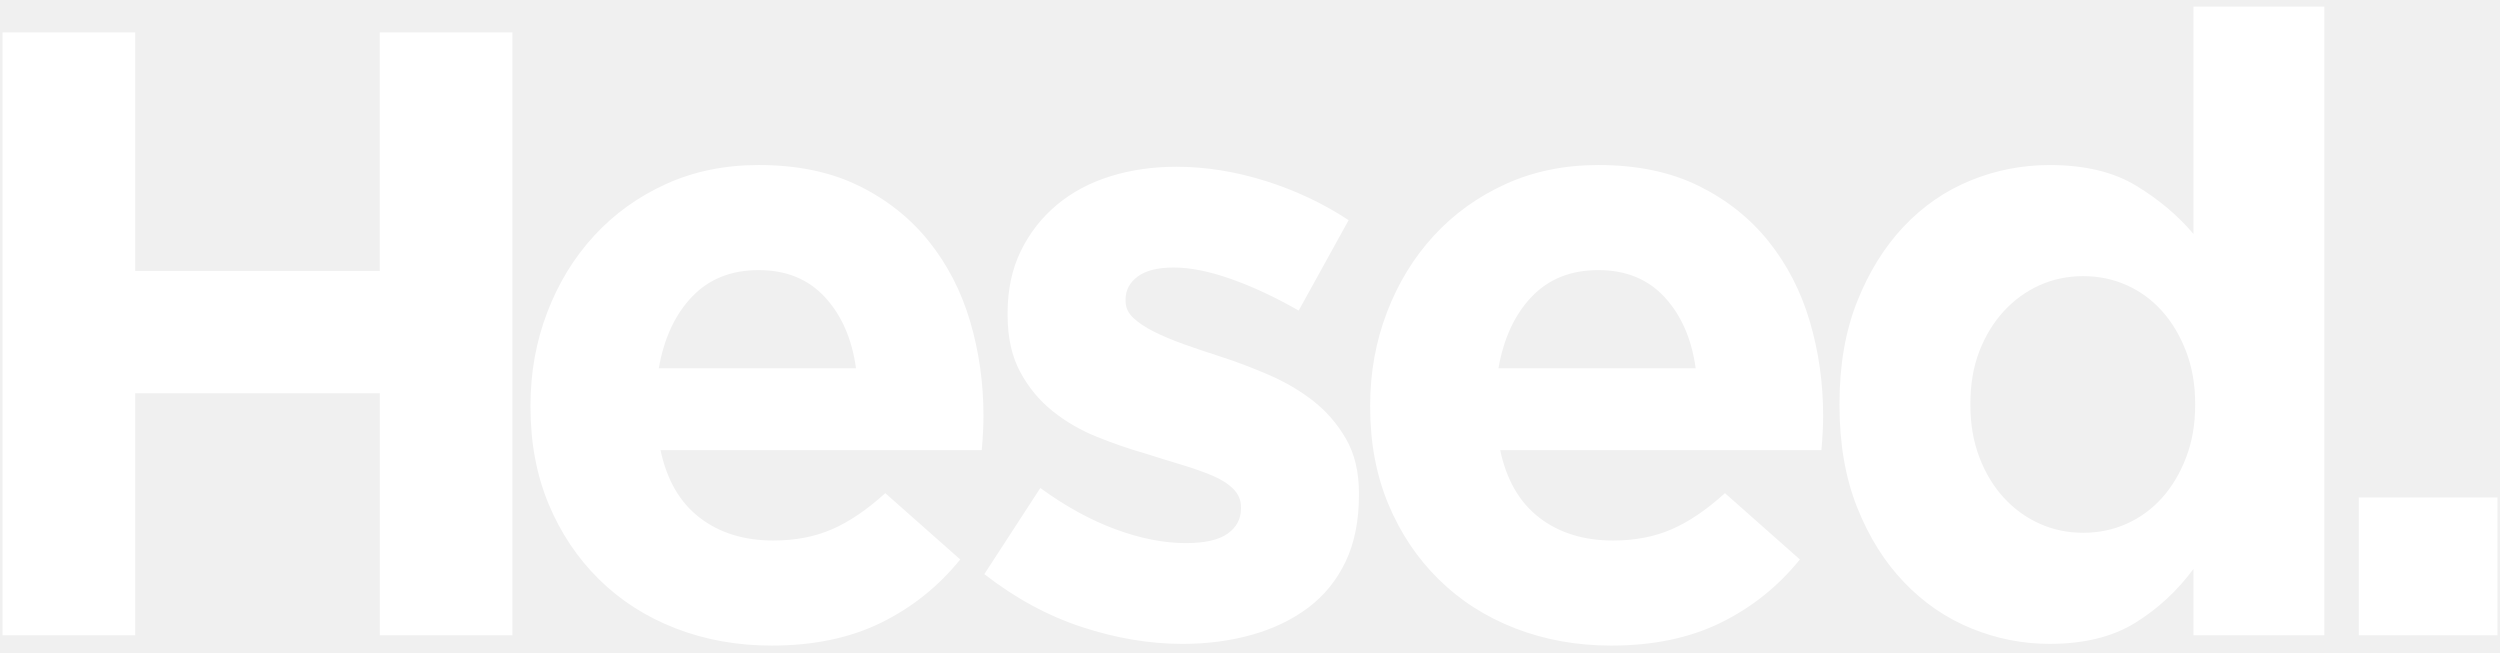
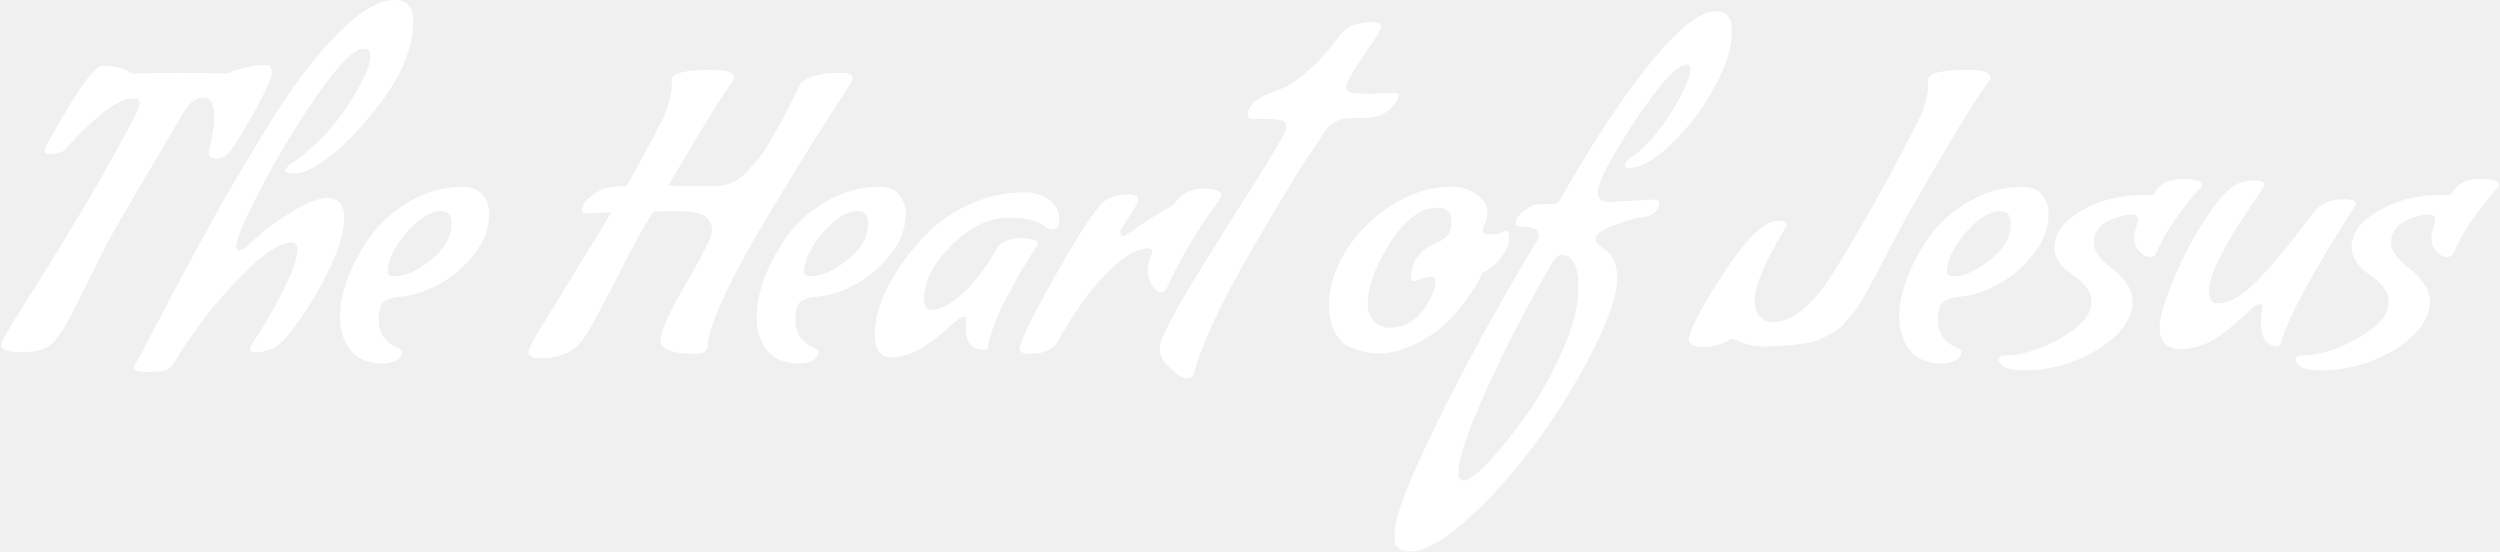
- <svg xmlns="http://www.w3.org/2000/svg" version="1.1" id="Layer_1" x="0px" y="0px" width="299px" height="78px" viewBox="0 0 299 78" enable-background="new 0 0 299 78" xml:space="preserve">
-   <path fill="#FFFFFF" d="M45.421,3.877h15.862v72.1H45.421V47.033H16.169v28.943H0.306v-72.1h15.862v28.531h29.252V3.877z   M116.027,38.433c1.063,3.605,1.596,7.365,1.596,11.279c0,0.617-0.018,1.271-0.051,1.957c-0.036,0.687-0.087,1.408-0.155,2.163  H78.998c0.755,3.57,2.317,6.267,4.687,8.085c2.369,1.82,5.305,2.729,8.807,2.729c2.609,0,4.944-0.445,7.004-1.339  c2.06-0.892,4.188-2.334,6.386-4.326l8.961,7.931c-2.61,3.229-5.768,5.752-9.476,7.571c-3.708,1.818-8.069,2.729-13.081,2.729  c-4.12,0-7.949-0.688-11.484-2.061c-3.538-1.373-6.592-3.329-9.167-5.871c-2.575-2.539-4.583-5.544-6.026-9.012  c-1.442-3.467-2.163-7.329-2.163-11.588v-0.206c0-3.914,0.669-7.622,2.008-11.124s3.209-6.557,5.614-9.167  c2.402-2.609,5.269-4.669,8.6-6.18c3.33-1.509,7.02-2.266,11.073-2.266c4.6,0,8.583,0.824,11.948,2.472  c3.364,1.648,6.163,3.863,8.395,6.644C113.313,31.635,114.961,34.828,116.027,38.433z M102.379,44.047  c-0.481-3.502-1.717-6.335-3.708-8.498c-1.992-2.163-4.635-3.244-7.931-3.244s-5.958,1.065-7.982,3.193  c-2.026,2.129-3.348,4.979-3.966,8.549H102.379z M157.072,47.961c-1.581-1.236-3.365-2.282-5.356-3.142  c-1.992-0.858-3.949-1.597-5.871-2.215c-1.511-0.479-2.936-0.961-4.274-1.442c-1.339-0.479-2.523-0.979-3.553-1.493  c-1.03-0.515-1.854-1.063-2.472-1.647c-0.618-0.583-0.927-1.252-0.927-2.009v-0.206c0-1.098,0.48-2.009,1.442-2.729  c0.96-0.721,2.403-1.082,4.326-1.082c1.991,0,4.291,0.463,6.901,1.391c2.608,0.927,5.286,2.181,8.034,3.759l5.974-10.815  c-3.022-1.991-6.335-3.554-9.939-4.687c-3.605-1.133-7.158-1.7-10.661-1.7c-2.816,0-5.443,0.378-7.879,1.133  c-2.438,0.756-4.567,1.889-6.386,3.399c-1.82,1.511-3.262,3.348-4.326,5.511c-1.065,2.163-1.597,4.652-1.597,7.467v0.207  c0,2.678,0.497,4.943,1.494,6.798c0.995,1.854,2.282,3.416,3.862,4.687c1.579,1.271,3.348,2.301,5.305,3.09  c1.957,0.79,3.896,1.459,5.819,2.008c1.51,0.481,2.952,0.928,4.326,1.34c1.373,0.411,2.592,0.841,3.657,1.287  c1.063,0.447,1.905,0.979,2.523,1.597s0.927,1.339,0.927,2.163v0.206c0,1.235-0.533,2.231-1.597,2.986  c-1.065,0.757-2.729,1.133-4.995,1.133c-2.611,0-5.408-0.548-8.395-1.647c-2.987-1.098-5.992-2.746-9.013-4.944l-6.695,10.3  c3.708,2.885,7.604,4.996,11.69,6.335c4.084,1.339,8.085,2.009,12,2.009c2.951,0,5.717-0.36,8.291-1.082  c2.575-0.721,4.823-1.802,6.747-3.244c1.921-1.442,3.415-3.278,4.48-5.511c1.063-2.23,1.597-4.893,1.597-7.982v-0.206  c0-2.539-0.516-4.702-1.545-6.489C159.955,50.708,158.65,49.197,157.072,47.961z M216.45,38.433  c1.064,3.605,1.597,7.365,1.597,11.279c0,0.617-0.018,1.271-0.052,1.957c-0.035,0.687-0.087,1.408-0.154,2.163h-38.419  c0.755,3.57,2.317,6.267,4.687,8.085c2.369,1.82,5.305,2.729,8.807,2.729c2.608,0,4.944-0.445,7.004-1.339  c2.06-0.892,4.188-2.334,6.386-4.326l8.961,7.931c-2.61,3.229-5.768,5.752-9.476,7.571c-3.708,1.818-8.069,2.729-13.081,2.729  c-4.12,0-7.948-0.688-11.484-2.061c-3.537-1.373-6.592-3.329-9.167-5.871c-2.575-2.539-4.584-5.544-6.025-9.012  c-1.442-3.467-2.163-7.329-2.163-11.588v-0.206c0-3.914,0.669-7.622,2.009-11.124c1.339-3.502,3.209-6.557,5.613-9.167  c2.402-2.609,5.269-4.669,8.601-6.18c3.329-1.509,7.02-2.266,11.072-2.266c4.6,0,8.583,0.824,11.948,2.472  c3.363,1.648,6.162,3.863,8.395,6.644C213.738,31.635,215.385,34.828,216.45,38.433z M202.803,44.047  c-0.481-3.502-1.717-6.335-3.708-8.498c-1.992-2.163-4.635-3.244-7.931-3.244s-5.958,1.065-7.982,3.193  c-2.026,2.129-3.348,4.979-3.966,8.549H202.803z M262.336,0.787h15.656v75.19h-15.656v-7.931c-1.924,2.61-4.241,4.755-6.953,6.438  c-2.713,1.682-6.128,2.523-10.248,2.523c-3.229,0-6.353-0.618-9.373-1.854c-3.022-1.235-5.7-3.072-8.034-5.511  c-2.335-2.437-4.207-5.423-5.613-8.961c-1.408-3.535-2.111-7.604-2.111-12.205V48.27c0-4.6,0.703-8.668,2.111-12.206  c1.406-3.536,3.261-6.522,5.562-8.961c2.3-2.437,4.961-4.274,7.983-5.51c3.021-1.236,6.18-1.854,9.476-1.854  c4.188,0,7.638,0.824,10.352,2.472c2.712,1.648,4.995,3.571,6.85,5.768V0.787z M262.542,48.27c0-2.266-0.36-4.342-1.082-6.231  c-0.721-1.888-1.684-3.502-2.884-4.841c-1.202-1.339-2.61-2.369-4.223-3.09c-1.614-0.721-3.348-1.082-5.202-1.082  c-1.854,0-3.589,0.361-5.201,1.082c-1.614,0.721-3.038,1.751-4.274,3.09c-1.236,1.339-2.215,2.936-2.936,4.789  c-0.721,1.854-1.081,3.949-1.081,6.283v0.206c0,2.266,0.36,4.344,1.081,6.231c0.721,1.89,1.699,3.502,2.936,4.841  s2.66,2.369,4.274,3.09c1.612,0.722,3.348,1.082,5.201,1.082c1.854,0,3.588-0.36,5.202-1.082c1.612-0.721,3.021-1.751,4.223-3.09  c1.2-1.339,2.163-2.951,2.884-4.841c0.722-1.888,1.082-3.966,1.082-6.231V48.27z M282.111,59.496v16.48h16.583v-16.48H282.111z" />
+ <svg xmlns="http://www.w3.org/2000/svg" version="1.2" viewBox="0 0 1472 325" width="1472" height="325">
+   <style>
+ 		.s0 { fill: #ffffff } 
+ 	</style>
+   <path id="The Heart of Jesus" class="s0" aria-label="The Heart of Jesus" d="m156.9 38.3q3.1 0 3.1 4.6 0 4.3-8.9 20.5-8.8 16.2-14.8 24.4-3.6 5.5-8.7 5.5-4.7 0-4.7-3.2l0.2-2q3-11.2 3-19 0-11.8-6.4-11.8-2.8 0-5.5 2-2.8 1.8-4.1 3.9l-1.4 2q-3.2 5.3-38.5 65.3-8 13.7-16.5 31.3-8.4 17.3-13.7 27.3-5.2 9.8-10.5 14.2-5.2 4.1-17.1 4.1-11.6 0-11.6-3.9v-0.7q0-2.3 12.1-21.4 44.5-70.1 67.3-114.6 2-4.1 2-5.9 0-3-3.8-3-12.6 0-38.4 28.3-2.5 4.6-11.6 4.6-2.1 0-2.1-2.1 0-1.6 3-6.6l4.6-8.2q20.1-35.1 26.2-35.1 11.9 0 17.8 4.5 16-0.4 29.4-0.4 13.5 0 26.7 0.4 11.4-5 22.9-5zm36 78.3q9.8 0 9.8 11.4 0 11.4-8 28.7-11.6 24.5-26.4 42.2-7.1 8.5-17.8 8.5-3.5 0-3.5-1.8l1-2.5q10.7-15.8 18.9-32.4 8.4-16.9 8.4-24.5 0-1.3-0.9-2.2-0.7-1-2.5-1.2-9.3 0-25.3 15.3-15.8 15.3-27.4 30.8-11.4 15.5-14.8 21.7-3.2 5.9-6.6 7.3-3.5 1.1-11.2 1.1-7.8 0-7.8-2.7 0-0.9 2.1-4.3 2.3-3.5 16.4-30.8 14.4-27.4 30.1-55.7 16-28.5 34.7-58.2 18.9-29.7 37.6-48.4 19-18.9 32.9-18.9 10.7 0 10.7 12.5 0 24.2-22.1 51.8-21.9 27.6-40.2 36.1-4.1 1.8-8.6 1.8-4.4 0-4.4-2l1.4-2.3q22.4-15.5 35.4-35.8 13.2-20.4 13.2-28.6 0-2.7-0.7-3.6-0.7-1.2-3.2-1.2-8.2 0-26.9 26.7-18.5 26.7-33.3 55-14.8 28.3-14.8 34.5 0 2.5 1.6 2.5 1.8 0 4.7-2.3 3.5-3.2 8.7-8 5.5-4.8 18-12.5 12.8-8 20.8-8zm32.9 97.4q-13.3 0-19.4-7.8-6.2-7.9-6.2-19.3 0-11.7 5-24.2 5-12.8 13.7-24.7 8.9-11.8 23.1-19.8 14.3-8.2 30.8-8.2 7.5 0 11.4 4.8 3.8 4.5 3.8 10.9 0 13.2-9.3 24.6-9.4 11.5-20.8 17.4-11.4 5.9-20.3 6.8-8.6 0.7-11.6 3.2-3 2.5-3 10.1 0 7.5 3.4 11.4 3.5 3.9 6.9 5.2 3.4 1.4 3.4 2.8 0 3.2-3.4 5-3.4 1.8-7.5 1.8zm40.1-82.6q0-7.1-6.4-7.1-9.1 0-20.3 12.8-10.9 12.8-10.9 23.1 0 2.5 3.8 2.5 9.4 0 21.5-9.6 12.3-9.6 12.3-21.7zm129.6-81.4v-3q0-5.9 24.4-5.9 12.3 0 12.3 4.5 0 1.8-1.8 3.7-8.7 11.8-36.9 60l28.2 0.2q9.4 0 17.2-7.5 3.8-4.1 6.8-7.6 3.2-3.6 7.1-10.2 3.9-6.6 6.1-10.5 3.2-5.7 11.2-21.9 0-1.2 1.6-2.8 1.8-1.8 4.1-2.9 2.5-1.4 7.5-2.3 5.1-0.9 11.9-0.9 6.9 0 6.9 3 0 1.3-1.2 3.1-0.9 1.6-11.8 18.3-10.8 16.7-21.7 34.7-11 17.8-23.3 38.8-12.1 21-19.8 38.3-7.6 17.3-7.6 25.3-1.3 3.9-5.7 3.9-12.5 0-17.3-2.1-4.8-2-4.8-6.1 0-7.1 15-33.1 15.3-26 15.3-31.5 0-5.7-4.5-8.4-4.6-2.8-15.3-2.8-10.7 0-14.8 0.3-7.8 12.5-17.8 32.1-10.1 19.7-16.9 32.2-6.9 12.6-11 15.8-8.4 6.3-20.7 6.3-7.1 0-7.1-3.6 0-2.1 5.9-12.1 6.2-10.3 19.6-31.9 13.5-21.9 23.3-38.4l-13.9 0.7q-3.4 0-3.4-1.8 0-3.9 4.8-7.8 5-3.9 8.2-5 3.2-1.1 13.2-1.6 8.5-14.4 21.7-39.9 5-11 5-19.6zm75.5 164q-13.2 0-19.4-7.8-6.1-7.9-6.1-19.3 0-11.7 5-24.2 5-12.8 13.7-24.7 8.9-11.8 23-19.8 14.4-8.2 30.8-8.2 7.6 0 11.4 4.8 3.9 4.5 3.9 10.9 0 13.2-9.3 24.6-9.4 11.5-20.8 17.4-11.4 5.9-20.3 6.8-8.7 0.7-11.6 3.2-3 2.5-3 10.1 0 7.5 3.4 11.4 3.4 3.9 6.9 5.2 3.4 1.4 3.4 2.8 0 3.2-3.4 5-3.5 1.8-7.6 1.8zm40.2-82.6q0-7.1-6.4-7.1-9.1 0-20.3 12.8-11 12.8-11 23.1 0 2.5 3.9 2.5 9.4 0 21.5-9.6 12.3-9.6 12.3-21.7zm57.3 61.6l0.4-4.8q0-1.8-1.4-1.8-2 0-8.4 5.9-6.2 6-15.7 12.1-9.4 6-19 6-9.3 0-9.3-14 0-17.3 15-39.9 7.8-11.4 17.8-21 10.3-9.8 24.9-16 14.6-6.3 30.6-6.3 8.4 0 14.3 4.5 6 4.4 6 11 0 6.4-3.9 6.4-2.1 0-5.5-2.5-6.4-4.4-20.1-4.4-18 0-34.2 16.4-16 16.2-16 32.2 0 2.1 1.2 3.9 1.3 1.8 3.6 1.8 6.9 0 17.6-9.3 10.7-9.6 21-27.4 0.7-2.1 5-3.9 4.3-1.8 10.3-1.8 8.4 0.7 8.4 3.6 0 0.3-1.8 3-1.6 2.5-5.9 9.4-4.4 6.8-12.4 22.5-7.7 15.6-9.1 24.7-0.2 2.7-2.3 2.7-11.1 0-11.1-13zm116.1-21q-4.3 0-6.6-4.3-2.3-4.6-2.3-8.7 0-4.3 2.7-9.8 0-3-2.3-3-8.9 0-20.3 10.8-11.4 10.5-19.1 21.9-7.8 11.1-14.2 22.6-3.9 6.8-15.9 6.8-6.2 0-6.2-2.7 0-6.2 22.4-45.9 22.5-39.9 29.8-42.7 5.1-2.5 11.2-2.5 6.4 0 6.4 2.8 0 2.5-5.2 10-5.3 7.5-5.3 9.6 0 2 1.6 2 0.9 0 5-2.7 10.1-7.5 24.7-15.5l2-2.8q5.5-6.8 15.8-6.8 10.5 0 10.5 4.1-0.5 1.2-2.3 3.7-18 24.6-30.4 51.5-0.9 1.6-2 1.6zm125.5-116.8l11.2-0.5q2.2 0 2.2 1 0 0.9-0.4 2.2-0.5 1.4-2.1 3.5-1.3 2-3.4 3.6-5.5 4.4-13.7 4.4-8 0-11.9 0.4-3.6 0.5-6.3 2.3-2.8 1.8-3.7 2.7-0.9 0.9-3.2 4.6-2.3 3.6-3.2 5-12.1 16.9-39.2 63.7-26.9 46.7-33.6 72.3-0.6 2.3-4.3 2.3-3.4 0-9.6-6-6.1-5.9-6.1-12 0-6.2 18.4-36.8 18.7-30.6 37.5-60 18.7-29.6 18.7-32.8 0-3.5-2.8-4.2-2.7-0.9-9.6-0.9h-7.5q-2.9 0-2.9-2.7 0-2.7 2.5-5.7 2.7-3.2 7.9-5.5 5.5-2.3 11-4.5 5.7-2.3 14.6-10.3 9.1-8 18.3-20.5 5.7-7.8 19.6-7.8 4.8 0 4.8 3 0 1.8-10.3 16.6-10.3 14.8-10.3 18.7 0 3.7 6.9 3.7 2.7 0.2 10.5 0.2zm-15.8 148.8q-5.2-2.5-8.6-8.9-3.2-6.4-3.2-15.8 0-14.6 9.3-30.5 9.6-16 26.7-27.4 17.4-11.4 36.5-11.4 8.9 0 14.9 4.8 5.9 4.7 5.9 9.5 0 4.6-1.4 7.3-1.4 2.8-1.4 3.7 0 2.7 4.4 2.7 4.3 0 6.6-1.1 2.3-1.2 2.7-1.2 1.9 0 1.9 4.8 0 4.6-4.6 11-4.6 6.1-11.2 9.1-0.9 1.8-2.5 5.3-1.6 3.2-7.5 11.4-6 8-12.8 14.3-6.6 6.2-17.8 11.5-10.9 5-20.1 5-9.1 0-17.8-4.1zm50.9-39.3q0-1.8-2-1.8-3 0-6.9 1.4-3.6 1.3-4.1 1.3-1.4 0-1.4-2 0-8.9 6.4-15.3 2.5-2.7 7.3-4.6 4.8-2 7.3-4.5 2.8-2.8 2.8-9.2 0-7.7-8.2-7.7-14.7 0-27.9 20.7-13.2 20.6-13.2 36.8 0 5.5 3.6 9.3 3.9 3.9 9.2 3.9 11.8 0 19.4-9.8 7.7-10 7.7-18.5zm102.9-45.8l26.2-1.4q2.6 0.2 2.6 2.5v0.2q0 5.3-8.3 7.6-4.5 0-12.7 2.9-8.2 2.8-10.5 4.1-6 3-6 5.7 0 2.8 6.4 7.1 2.3 1.4 4.4 5.5 2 4.1 2 10.5 0 14.6-13.9 42-13.7 27.3-32.9 53.6-18.9 26.2-40.6 45.8-21.4 19.7-35.1 19.7-3.9 0-5.9-1.9-2.1-1.8-2.5-3.6-0.3-1.8-0.3-5 0-13.7 23.8-62.5 23.7-49.1 60.9-111.2 0.4-0.9 0.4-1.8 0-5.5-11.6-5.5-2.1 0-2.1-2.2 0-3.9 8.3-9.2 2.2-1.6 7.7-1.6h3.7q5 0 6.1-1.8 25.8-46.3 51.6-78.9 26-32.9 40.6-32.9 9.4 0 9.4 11.6 0 14.9-11 34.5-11 19.4-25.6 32.9-14.3 13.4-24.1 13.4-2.5 0-2.5-1.4 0-2 2.9-4.1 12.6-8.4 24.2-26.9 11.6-18.5 11.6-26.2 0-2.5-1.8-2.5-8.7 0-30.8 33.3-21.9 33.1-21.9 42.4 0 5.3 7.3 5.3zm-28.7 31.2q-2.5 0-5.1 3.9-22.3 38.3-39 75.3-16.6 36.7-16.6 48.8v0.2q0 4.6 3.4 4.6 4.1 0 15.1-11.6 10.9-11.9 22.5-28.3 11.7-16.7 20.6-37.4 9.1-20.8 9.1-36.1 0-19.4-10-19.4zm124.5 39.5q17.4 0 36.1-29.9 25.8-41.5 50.2-90.1 5-10.3 5-19.6v-3q0-5.9 24.4-5.9 12.3 0 12.3 4.5 0 1.8-4.1 6.9-3.9 4.8-22.6 36.2-18.4 31.3-23.9 41.3-5.3 9.9-10.1 19-4.5 8.9-7 13.4-2.3 4.4-6 11-3.4 6.4-5.7 9.3-2.2 2.8-5.9 6.9-3.4 4.1-6.6 5.9-3.2 1.6-7.5 3.9-4.2 2.1-9.2 2.7-13.4 1.9-23.9 1.9-10.3 0-17.1-3.9-1-0.5-2.3-0.5-1.2 0-2.1 0.7-6.1 3.9-14.8 3.9-8.7 0-8.7-4.3 0-6.7 17.4-34.3 17.5-27.8 29.2-34 2.5-1.6 6.8-1.6 4.3 0 4.3 2.6 0 0.4-4.7 8.2-4.8 7.7-9.6 18.7-4.6 10.7-4.6 17.1 0 6.1 2.8 9.6 2.9 3.4 7.9 3.4zm100 24.4q-13.3 0-19.4-7.8-6.2-7.9-6.2-19.3 0-11.7 5-24.2 5.1-12.8 13.7-24.7 8.9-11.8 23.1-19.8 14.3-8.2 30.8-8.2 7.5 0 11.4 4.8 3.9 4.5 3.9 10.9 0 13.2-9.4 24.6-9.4 11.5-20.8 17.4-11.4 5.9-20.3 6.8-8.6 0.7-11.6 3.2-3 2.5-3 10.1 0 7.5 3.5 11.4 3.4 3.9 6.8 5.2 3.4 1.4 3.4 2.8 0 3.2-3.4 5-3.4 1.8-7.5 1.8zm40.1-82.6q0-7.1-6.4-7.1-9.1 0-20.3 12.8-10.9 12.8-10.9 23.1 0 2.5 3.9 2.5 9.3 0 21.4-9.6 12.3-9.6 12.3-21.7zm-7.3 80.3q0-1.8 2.5-2.3 16 0 34-10.2 18.3-10.3 18.3-21.5 0-8.2-11-15.7-10.9-7.8-10.9-16.2 0-12.6 16-21.7 15.9-9.3 36.2-9.3 3.7 0 4.8 0.2 1.2 0 2.1-1.4 1.1-1.6 2.5-3.4 1.4-1.8 5-3.2 3.7-1.6 8.7-1.6 11.6 0 11.6 3.4 0 0.7-0.2 1.2-3.7 3.2-13 15.7-9.4 12.6-13.7 23.5-0.9 2.1-4.1 2.1-3 0-6-3.5-2.9-3.6-2.9-6.8 0-3.4 1.1-7.1 1.2-3.9 1.2-4.5 0-3-3.7-3-7.1 0-14.8 4.3-7.5 4.1-7.5 12.1 0 7.8 11.4 15.8 4.3 3.2 7.7 8.2 3.7 5 3.7 10.5 0 15.5-20.3 28.3-20.3 12.5-44.1 12.5-13.4 0-14.6-6.4zm154.5-22.6l0.9-8.6q0-1.6-1.1-1.6h-0.5l-3.4 1.6q-14.8 14.3-24.2 19.8-9.4 5.3-19.4 5.3-4.6 0-8.2-2.8-3.7-2.7-3.7-10.5 0-7.7 8-27.3 8-19.7 19.9-37.5 11.8-18 20.7-20.3 3-0.9 8-0.9 5 0 5 2.8 0 0.9-8.2 12.7-8.2 11.7-16.4 26.7-8 15.1-8 22.6 0 7.5 5.3 7.5 9.8 0 22.6-12.7 12.7-12.8 33.5-40.4 5.7-8.2 18.2-8.2 6.9 0 6.9 2.7 0 0.7-0.7 1.8-35.8 55.2-43.1 79.2-0.9 2.7-2.3 2.7h-0.7q-9.1 0-9.1-14.6zm20.5 22.6q0-1.8 2.5-2.3 16 0 34-10.2 18.3-10.3 18.3-21.5 0-8.2-11-15.7-10.9-7.8-10.9-16.2 0-12.6 15.9-21.7 16-9.3 36.3-9.3 3.7 0 4.8 0.2 1.2 0 2.1-1.4 1.1-1.6 2.5-3.4 1.4-1.8 5-3.2 3.7-1.6 8.7-1.6 11.6 0 11.6 3.4 0 0.7-0.2 1.2-3.7 3.2-13 15.7-9.4 12.6-13.7 23.5-0.9 2.1-4.1 2.1-3 0-6-3.5-2.9-3.6-2.9-6.8 0-3.4 1.1-7.1 1.2-3.9 1.2-4.5 0-3-3.7-3-7.1 0-14.8 4.3-7.5 4.1-7.5 12.1 0 7.8 11.4 15.8 4.3 3.2 7.7 8.2 3.7 5 3.7 10.5 0 15.5-20.3 28.3-20.3 12.5-44.1 12.5-13.4 0-14.6-6.4z" />
</svg>
